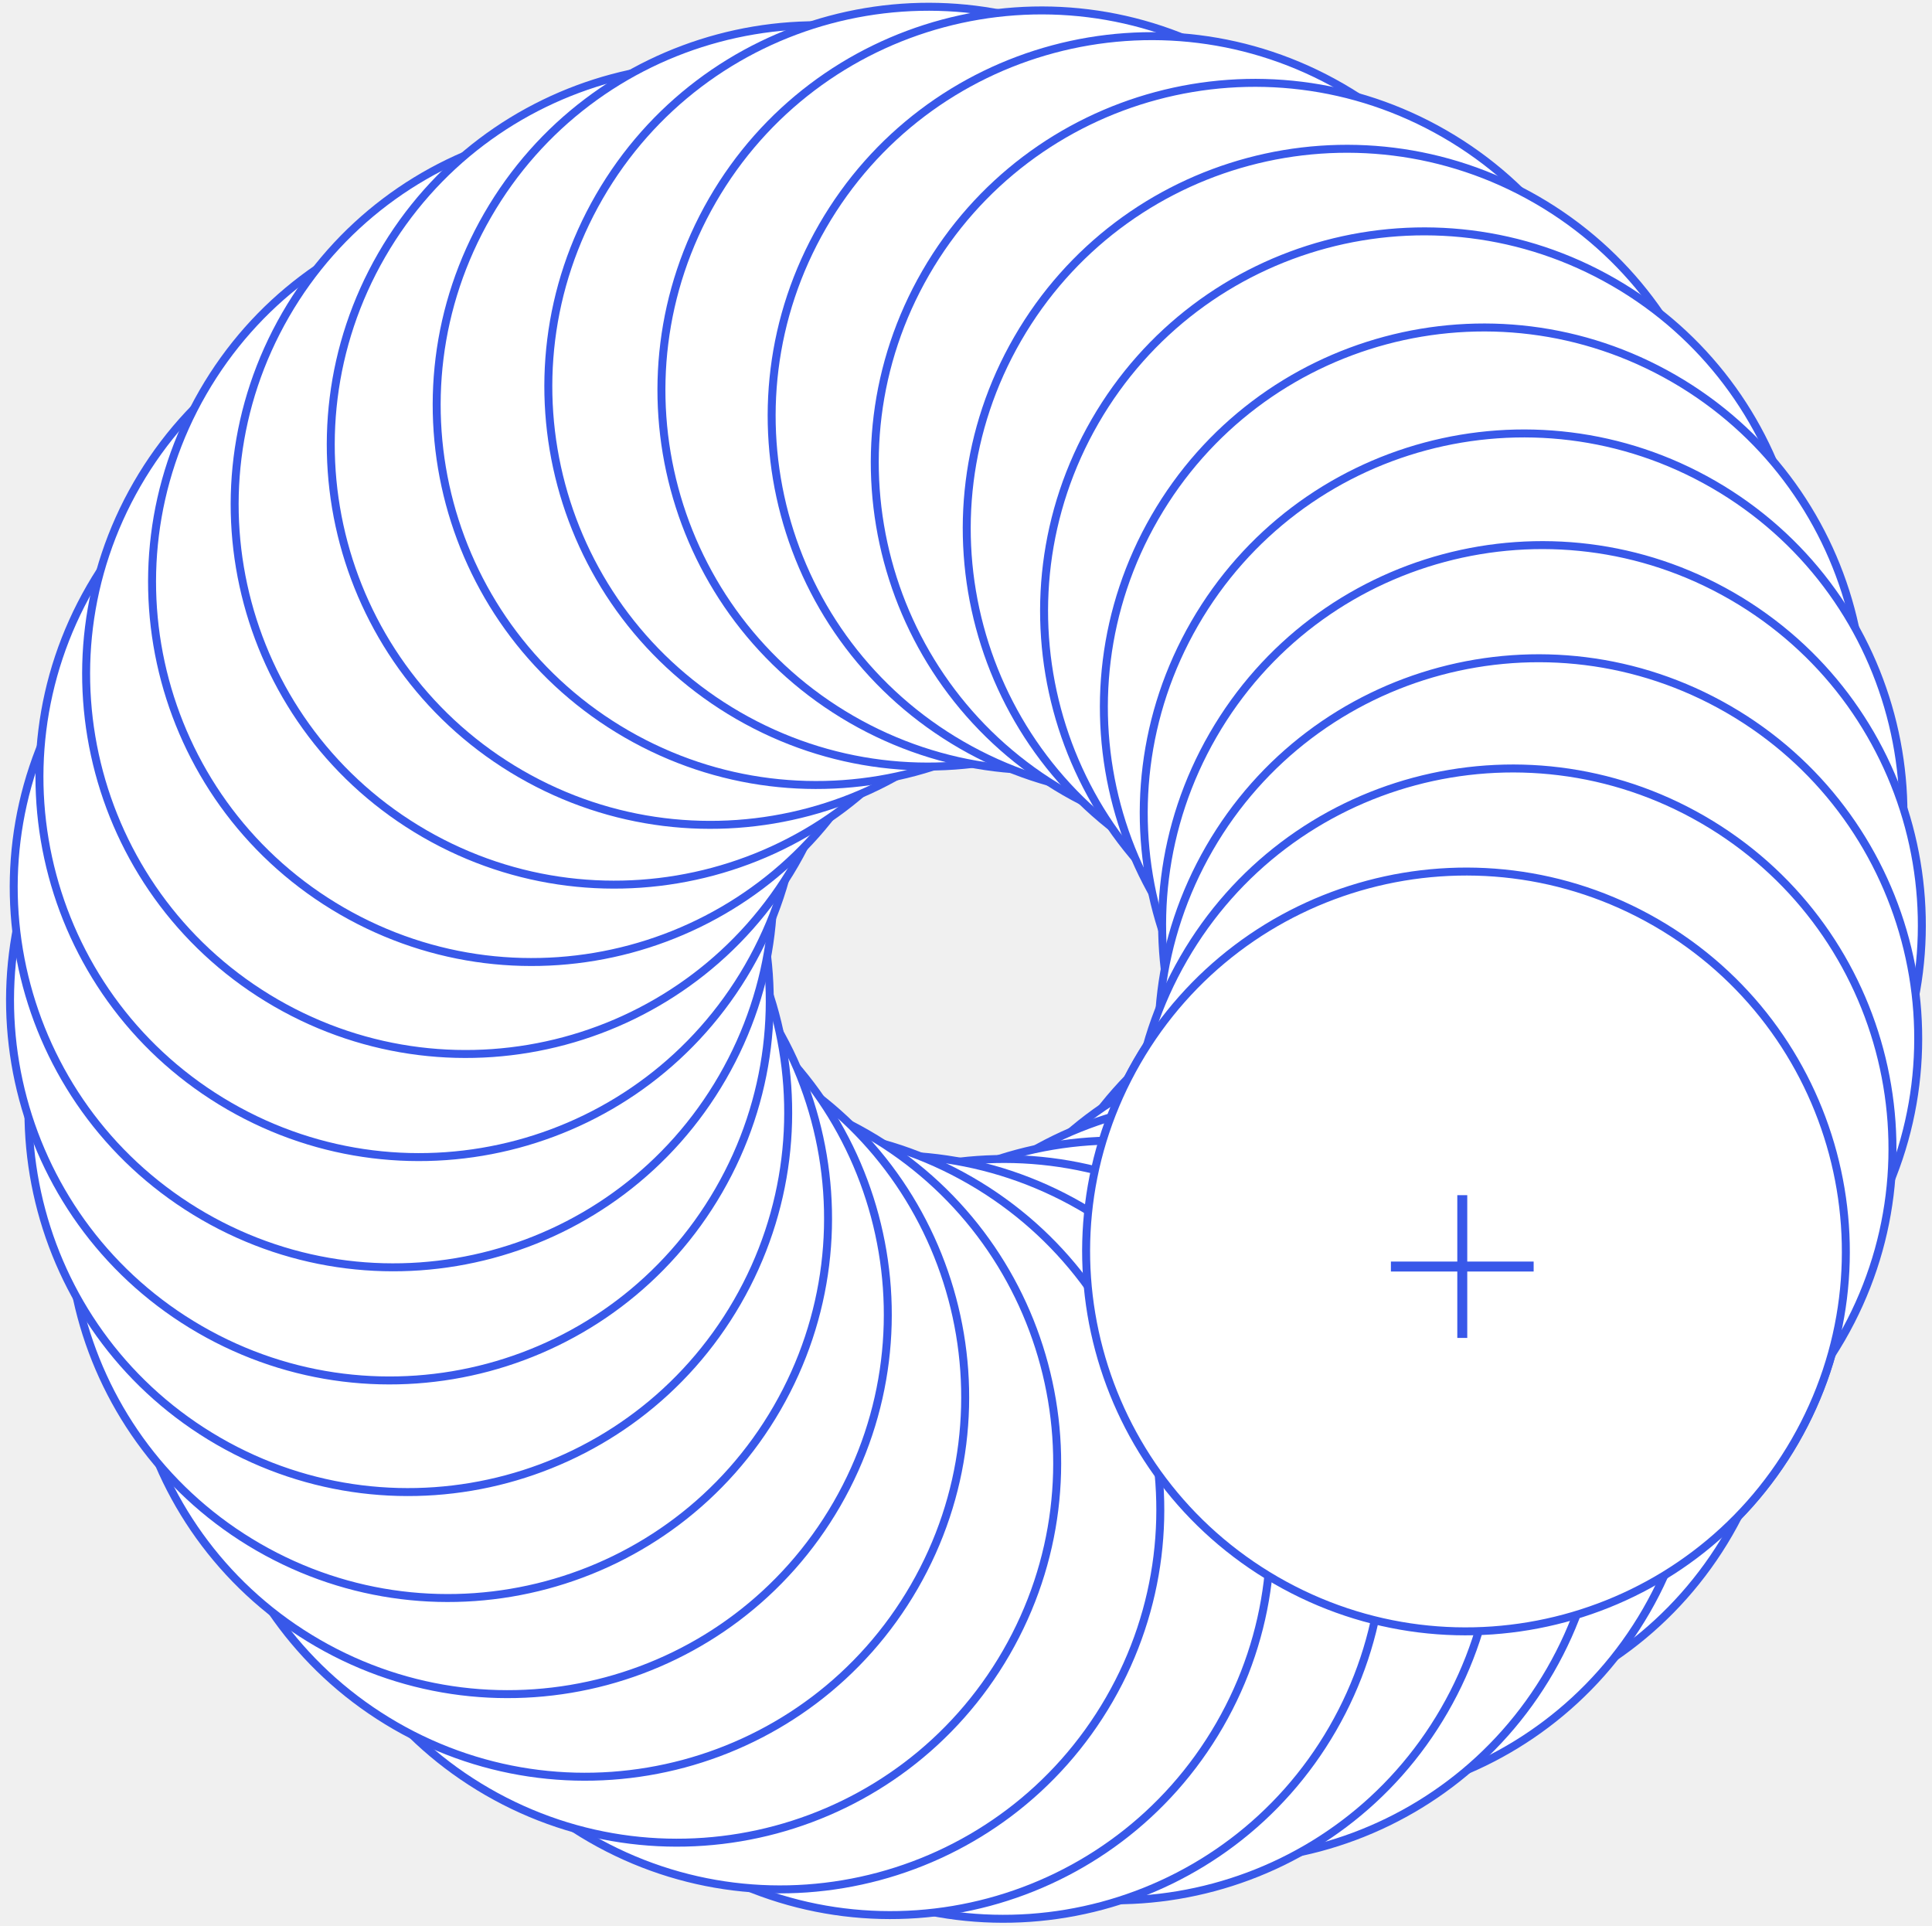
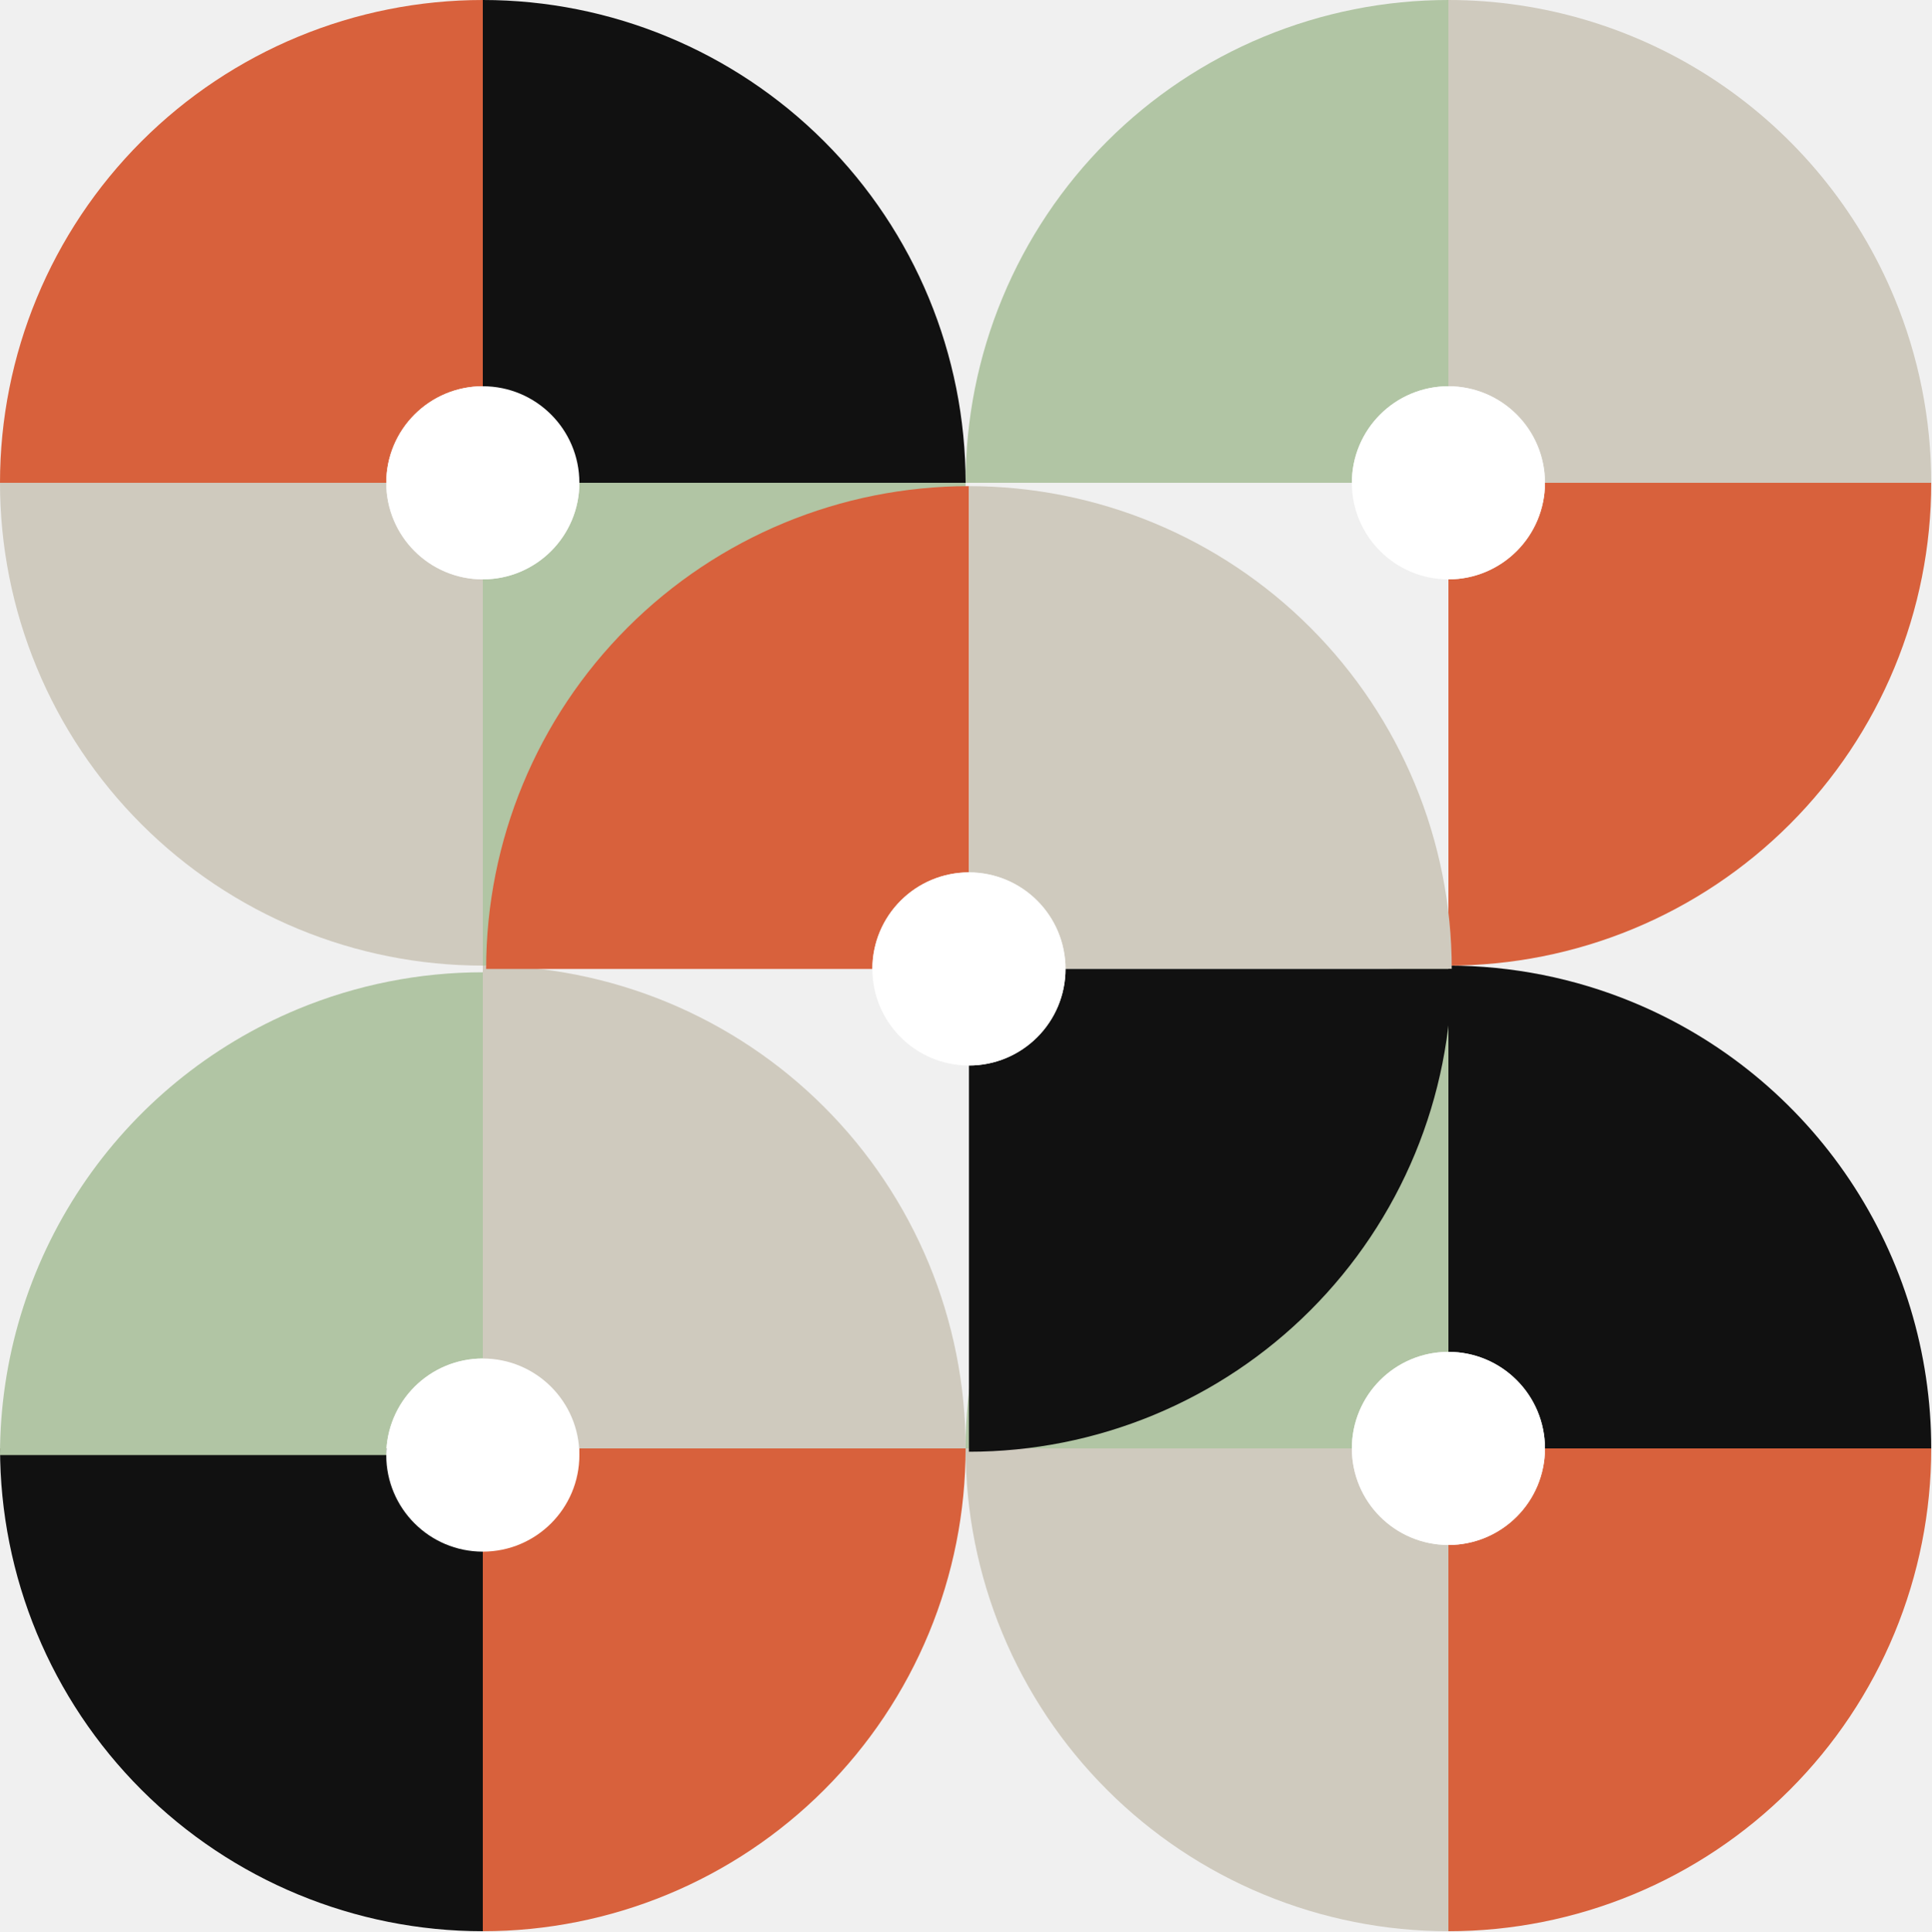
- <svg xmlns="http://www.w3.org/2000/svg" width="291" height="290" viewBox="0 0 291 290" fill="none">
-   <g clip-path="url(#a)">
-     <path fill="#fff" stroke="#3858E9" stroke-miterlimit="10" stroke-width="1.2" d="M270.345 217.08c15.797-27.361 6.422-62.349-20.94-78.146-27.361-15.797-62.349-6.423-78.146 20.939-15.797 27.362-6.423 62.349 20.939 78.147 27.362 15.797 62.349 6.422 78.147-20.94Z" />
-     <path fill="#fff" stroke="#3858E9" stroke-miterlimit="10" stroke-width="1.2" d="M260.414 230.938c15.797-27.361 6.422-62.349-20.94-78.146-27.362-15.797-62.349-6.423-78.146 20.939-15.798 27.362-6.423 62.349 20.939 78.147 27.362 15.797 62.349 6.422 78.147-20.94Z" />
-     <path fill="#fff" stroke="#3858E9" stroke-miterlimit="10" stroke-width="1.2" d="M247.972 242.592c15.797-27.361 6.422-62.349-20.94-78.146-27.361-15.798-62.349-6.423-78.146 20.939-15.798 27.362-6.423 62.349 20.939 78.147 27.362 15.797 62.349 6.422 78.147-20.94Z" />
-     <path fill="#fff" stroke="#3858E9" stroke-miterlimit="10" stroke-width="1.2" d="M233.491 251.59c15.797-27.361 6.422-62.349-20.94-78.146-27.361-15.798-62.349-6.423-78.146 20.939-15.797 27.362-6.423 62.349 20.939 78.147 27.362 15.797 62.349 6.422 78.147-20.94Z" />
-     <path fill="#fff" stroke="#3858E9" stroke-miterlimit="10" stroke-width="1.2" d="M217.543 257.591c15.797-27.362 6.422-62.349-20.939-78.146-27.362-15.798-62.35-6.423-78.147 20.939-15.797 27.362-6.422 62.349 20.939 78.146 27.362 15.798 62.35 6.423 78.147-20.939Z" />
-     <path fill="#fff" stroke="#3858E9" stroke-miterlimit="10" stroke-width="1.2" d="M200.721 260.371c15.797-27.362 6.422-62.349-20.94-78.146-27.361-15.798-62.349-6.423-78.146 20.939-15.797 27.362-6.423 62.349 20.939 78.146 27.362 15.798 62.349 6.423 78.147-20.939Z" />
-     <path fill="#fff" stroke="#3858E9" stroke-miterlimit="10" stroke-width="1.2" d="M183.691 259.816c15.797-27.362 6.422-62.349-20.939-78.147-27.362-15.797-62.35-6.422-78.147 20.94-15.797 27.361-6.422 62.349 20.939 78.146 27.362 15.797 62.35 6.423 78.147-20.939Z" />
-     <path fill="#fff" stroke="#3858E9" stroke-miterlimit="10" stroke-width="1.2" d="M167.095 255.944c15.797-27.362 6.423-62.349-20.939-78.147-27.362-15.797-62.35-6.422-78.147 20.94-15.797 27.361-6.422 62.349 20.94 78.146 27.361 15.797 62.349 6.423 78.146-20.939Z" />
-     <path fill="#fff" stroke="#3858E9" stroke-miterlimit="10" stroke-width="1.2" d="M151.563 248.909c15.797-27.361 6.422-62.349-20.939-78.146-27.362-15.798-62.35-6.423-78.147 20.939-15.797 27.362-6.422 62.349 20.94 78.147 27.361 15.797 62.349 6.422 78.146-20.94Z" />
-     <path fill="#fff" stroke="#3858E9" stroke-miterlimit="10" stroke-width="1.2" d="M137.705 238.977c15.797-27.362 6.423-62.349-20.939-78.147-27.362-15.797-62.35-6.422-78.147 20.94-15.797 27.361-6.422 62.349 20.94 78.146 27.361 15.797 62.349 6.423 78.146-20.939Z" />
-     <path fill="#fff" stroke="#3858E9" stroke-miterlimit="10" stroke-width="1.2" d="M126.05 226.538c15.797-27.362 6.422-62.349-20.94-78.147-27.361-15.797-62.349-6.422-78.146 20.94-15.797 27.361-6.422 62.349 20.94 78.146 27.361 15.797 62.348 6.423 78.146-20.939Z" />
-     <path fill="#fff" stroke="#3858E9" stroke-miterlimit="10" stroke-width="1.2" d="M117.05 212.063c15.798-27.362 6.423-62.349-20.94-78.147-27.36-15.797-62.348-6.422-78.146 20.94-15.797 27.362-6.422 62.349 20.94 78.146 27.361 15.798 62.349 6.423 78.146-20.939Z" />
-     <path fill="#fff" stroke="#3858E9" stroke-miterlimit="10" stroke-width="1.2" d="M111.046 196.104c15.798-27.361 6.423-62.349-20.939-78.146-27.362-15.797-62.35-6.422-78.147 20.939-15.797 27.362-6.422 62.349 20.94 78.147 27.362 15.797 62.349 6.422 78.146-20.94Z" />
-     <path fill="#fff" stroke="#3858E9" stroke-miterlimit="10" stroke-width="1.2" d="M108.271 179.293c15.797-27.362 6.422-62.349-20.94-78.146-27.361-15.798-62.349-6.423-78.146 20.939-15.797 27.362-6.422 62.349 20.94 78.147 27.361 15.797 62.349 6.422 78.146-20.94Z" />
-     <path fill="#fff" stroke="#3858E9" stroke-miterlimit="10" stroke-width="1.2" d="M108.825 162.255c15.797-27.361 6.422-62.349-20.94-78.146-27.361-15.797-62.349-6.423-78.146 20.939-15.797 27.362-6.423 62.349 20.94 78.147 27.36 15.797 62.348 6.422 78.146-20.94Z" />
-     <path fill="#fff" stroke="#3858E9" stroke-miterlimit="10" stroke-width="1.2" d="M112.701 145.655c15.797-27.362 6.423-62.35-20.94-78.147-27.361-15.797-62.348-6.422-78.146 20.94-15.797 27.362-6.422 62.349 20.94 78.146 27.361 15.798 62.349 6.423 78.146-20.939Z" />
-     <path fill="#fff" stroke="#3858E9" stroke-miterlimit="10" stroke-width="1.2" d="M119.731 130.126c15.797-27.362 6.422-62.35-20.94-78.147-27.361-15.797-62.349-6.422-78.146 20.94-15.797 27.362-6.422 62.349 20.94 78.146 27.361 15.798 62.349 6.423 78.146-20.939Z" />
-     <path fill="#fff" stroke="#3858E9" stroke-miterlimit="10" stroke-width="1.2" d="M129.662 116.276c15.797-27.362 6.423-62.35-20.939-78.147-27.362-15.797-62.35-6.422-78.147 20.94-15.797 27.361-6.422 62.349 20.94 78.146 27.361 15.797 62.349 6.423 78.146-20.939Z" />
-     <path fill="#fff" stroke="#3858E9" stroke-miterlimit="10" stroke-width="1.2" d="M142.104 104.62c15.797-27.361 6.422-62.349-20.939-78.146-27.362-15.797-62.35-6.423-78.147 20.94-15.797 27.361-6.422 62.348 20.94 78.146 27.361 15.797 62.349 6.422 78.146-20.94Z" />
-     <path fill="#fff" stroke="#3858E9" stroke-miterlimit="10" stroke-width="1.2" d="M156.579 95.618c15.797-27.362 6.423-62.35-20.939-78.147-27.362-15.797-62.35-6.422-78.147 20.94-15.797 27.361-6.422 62.349 20.94 78.146 27.361 15.797 62.349 6.423 78.146-20.94Z" />
-     <path fill="#fff" stroke="#3858E9" stroke-miterlimit="10" stroke-width="1.2" d="M172.533 89.615c15.797-27.361 6.422-62.349-20.94-78.146-27.361-15.797-62.349-6.423-78.146 20.94-15.797 27.361-6.423 62.348 20.94 78.146 27.361 15.797 62.348 6.422 78.146-20.94Z" />
-     <path fill="#fff" stroke="#3858E9" stroke-miterlimit="10" stroke-width="1.2" d="M189.349 86.838c15.797-27.361 6.422-62.349-20.94-78.146-27.362-15.797-62.349-6.423-78.146 20.94-15.798 27.361-6.423 62.348 20.939 78.146 27.362 15.797 62.349 6.422 78.147-20.94Z" />
-     <path fill="#fff" stroke="#3858E9" stroke-miterlimit="10" stroke-width="1.2" d="M206.385 87.39c15.797-27.361 6.422-62.349-20.94-78.146-27.361-15.797-62.349-6.422-78.146 20.94-15.797 27.361-6.423 62.349 20.939 78.146 27.362 15.797 62.349 6.422 78.147-20.94Z" />
-     <path fill="#fff" stroke="#3858E9" stroke-miterlimit="10" stroke-width="1.2" d="M222.987 91.264c15.797-27.361 6.422-62.349-20.94-78.146-27.361-15.798-62.349-6.423-78.146 20.94-15.797 27.36-6.423 62.348 20.939 78.146 27.362 15.797 62.349 6.422 78.147-20.94Z" />
-     <path fill="#fff" stroke="#3858E9" stroke-miterlimit="10" stroke-width="1.2" d="M238.519 98.297c15.797-27.362 6.422-62.349-20.939-78.146-27.362-15.798-62.349-6.423-78.147 20.939-15.797 27.362-6.422 62.349 20.939 78.146 27.362 15.798 62.35 6.423 78.147-20.939Z" />
-     <path fill="#fff" stroke="#3858E9" stroke-miterlimit="10" stroke-width="1.2" d="M252.371 108.227c15.797-27.362 6.422-62.35-20.94-78.147-27.362-15.797-62.349-6.422-78.146 20.94-15.798 27.361-6.423 62.349 20.939 78.146 27.362 15.797 62.349 6.422 78.147-20.939Z" />
-     <path fill="#fff" stroke="#3858E9" stroke-miterlimit="10" stroke-width="1.2" d="M264.02 120.665c15.797-27.361 6.422-62.349-20.939-78.146-27.362-15.797-62.349-6.422-78.147 20.94-15.797 27.361-6.422 62.348 20.939 78.146 27.362 15.797 62.35 6.422 78.147-20.94Z" />
-     <path fill="#fff" stroke="#3858E9" stroke-miterlimit="10" stroke-width="1.2" d="M273.026 135.14c15.797-27.361 6.422-62.349-20.939-78.146-27.362-15.797-62.35-6.423-78.147 20.94-15.797 27.361-6.422 62.348 20.939 78.146 27.362 15.797 62.349 6.422 78.147-20.94Z" />
-     <path fill="#fff" stroke="#3858E9" stroke-miterlimit="10" stroke-width="1.2" d="M279.03 151.099c15.797-27.362 6.422-62.35-20.94-78.147-27.361-15.797-62.349-6.422-78.146 20.94-15.797 27.361-6.423 62.349 20.939 78.146 27.362 15.797 62.349 6.423 78.147-20.939Z" />
-     <path fill="#fff" stroke="#3858E9" stroke-miterlimit="10" stroke-width="1.2" d="M281.799 167.916c15.797-27.361 6.422-62.349-20.94-78.146-27.361-15.797-62.349-6.423-78.146 20.939-15.797 27.362-6.423 62.349 20.939 78.147 27.362 15.797 62.349 6.422 78.147-20.94Z" />
-     <path fill="#fff" stroke="#3858E9" stroke-miterlimit="10" stroke-width="1.2" d="M281.251 184.957c15.798-27.361 6.423-62.349-20.939-78.146-27.362-15.798-62.349-6.423-78.146 20.939-15.798 27.362-6.423 62.349 20.939 78.147 27.362 15.797 62.349 6.422 78.146-20.94Z" />
-     <path fill="#fff" stroke="#3858E9" stroke-miterlimit="10" stroke-width="1.2" d="M277.374 201.558c15.798-27.362 6.423-62.349-20.939-78.147-27.362-15.797-62.349-6.422-78.146 20.94-15.798 27.361-6.423 62.349 20.939 78.146 27.362 15.797 62.349 6.423 78.146-20.939Z" />
-     <path fill="#fff" stroke="#3858E9" stroke-miterlimit="10" stroke-width="1.2" d="M270.351 217.082c15.797-27.362 6.423-62.349-20.939-78.146-27.362-15.798-62.349-6.423-78.147 20.939-15.797 27.362-6.422 62.349 20.94 78.146 27.361 15.798 62.349 6.423 78.146-20.939Z" />
-     <path fill="#3858E9" d="M219.5 191.5v10h1.5v-10h10V190h-10v-10h-1.5v10h-10v1.5h10Z" />
+ <svg xmlns="http://www.w3.org/2000/svg" width="290" height="290" viewBox="0 0 290 290" fill="none">
+   <g clip-path="url(#clip0_941_5579)">
+     <path d="M290 217.5C290.001 227.021 288.126 236.449 284.482 245.245C280.839 254.042 275.499 262.034 268.766 268.766C262.034 275.499 254.042 280.839 245.245 284.482C236.449 288.126 227.021 290.001 217.5 290V232C219.404 232 221.29 231.625 223.049 230.897C224.808 230.168 226.407 229.1 227.753 227.753C229.1 226.407 230.168 224.808 230.897 223.049C231.625 221.29 232 219.404 232 217.5H290Z" fill="#D8613C" />
+     <path d="M145 217.5C145 207.979 146.875 198.551 150.518 189.755C154.162 180.959 159.502 172.967 166.235 166.235C172.967 159.502 180.96 154.162 189.756 150.519C198.552 146.875 207.979 145 217.5 145V203C215.596 203 213.71 203.375 211.951 204.103C210.192 204.832 208.593 205.9 207.247 207.247C204.528 209.967 203.001 213.655 203 217.5H145Z" fill="#B1C5A4" />
+     <path d="M217.5 145C227.021 145 236.448 146.875 245.244 150.519C258.492 156.005 269.816 165.298 277.783 177.22C285.749 189.143 290.001 203.161 290 217.5H232C232 215.596 231.625 213.71 230.897 211.951C230.168 210.192 229.1 208.593 227.753 207.247C226.407 205.9 224.809 204.832 223.049 204.103C221.29 203.374 219.404 202.999 217.5 203V145Z" fill="#111111" />
+     <path d="M217.5 290C207.979 290.001 198.551 288.126 189.755 284.482C180.958 280.839 172.966 275.499 166.234 268.766C159.501 262.034 154.161 254.042 150.518 245.245C146.874 236.449 144.999 227.021 145 217.5H203C203 219.404 203.375 221.29 204.103 223.049C204.832 224.808 205.9 226.407 207.247 227.753C208.593 229.1 210.191 230.168 211.951 230.897C213.71 231.626 215.596 232.001 217.5 232V290Z" fill="#CFCABE" />
+     <path d="M203 217.5C203 225.508 209.492 232 217.5 232C225.508 232 232 225.508 232 217.5C232 209.492 225.508 203 217.5 203C209.492 203 203 209.492 203 217.5Z" fill="white" />
+     <path d="M72.5 145C82.02 145 91.448 146.875 100.244 150.519C109.04 154.162 117.033 159.502 123.766 166.234C130.498 172.966 135.838 180.959 139.481 189.755C143.125 198.551 145 207.979 145 217.5H72.5V145Z" fill="#CFCABE" />
+     <path d="M72.508 290C53.28 289.999 34.84 282.361 21.243 268.766C7.647 255.169 0.009 236.728 0.008 217.5L72.508 217.501V290Z" fill="#111111" />
+     <path d="M4.64119e-08 218.5C-0.001 204.161 4.251 190.144 12.218 178.221C20.184 166.298 31.507 157.006 44.755 151.519C53.551 147.875 62.979 146 72.5 146V204C70.596 204 68.71 204.375 66.951 205.103C65.192 205.832 63.593 206.9 62.247 208.247C60.9 209.593 59.832 211.192 59.103 212.951C58.375 214.71 58 216.596 58 218.5H4.64119e-08Z" fill="#B1C5A4" />
+     <path d="M145 217.5C145 227.021 143.125 236.449 139.482 245.245C135.838 254.041 130.498 262.033 123.765 268.765C117.033 275.498 109.041 280.838 100.245 284.482C91.449 288.126 82.021 290.001 72.5 290V232C74.404 232 76.29 231.625 78.049 230.897C79.808 230.168 81.407 229.1 82.753 227.753C84.1 226.407 85.168 224.808 85.897 223.049C86.625 221.29 87 219.404 87 217.5H145Z" fill="#D8613C" />
+     <path d="M58 218.5C58 226.508 64.492 233 72.5 233C80.508 233 87 226.508 87 218.5C87 210.492 80.508 204 72.5 204C64.492 204 58 210.492 58 218.5Z" fill="white" />
+     <path d="M72.5 0C91.728 0.001 110.168 7.639 123.765 21.235C137.361 34.832 144.999 53.272 145 72.5H72.5V0Z" fill="#111111" />
+     <path d="M0 72.5C0 53.272 7.638 34.831 21.235 21.235C34.831 7.638 53.272 0 72.5 0V58C68.654 58 64.966 59.528 62.247 62.247C59.528 64.966 58 68.654 58 72.5H0Z" fill="#D8613C" />
+     <path d="M72.5 145C62.979 145 53.551 143.125 44.755 139.482C35.959 135.838 27.967 130.498 21.235 123.765C14.502 117.033 9.162 109.041 5.518 100.245C1.875 91.449 -0 82.021 9.23526e-08 72.5H58C58 76.346 59.528 80.034 62.247 82.753C64.966 85.472 68.654 87 72.5 87V145Z" fill="#CFCABE" />
+     <path d="M145 72.5C145 82.021 143.125 91.449 139.482 100.245C135.838 109.041 130.498 117.033 123.765 123.765C117.033 130.498 109.041 135.839 100.245 139.482C91.449 143.126 82.021 145.001 72.5 145V87C74.404 87 76.29 86.626 78.049 85.897C79.809 85.168 81.407 84.1 82.754 82.754C84.1 81.407 85.168 79.809 85.897 78.049C86.626 76.29 87 74.404 87 72.5H145Z" fill="#B1C5A4" />
+     <path d="M58 72.5C58 80.508 64.492 87 72.5 87C80.508 87 87 80.508 87 72.5C87 64.492 80.508 58 72.5 58C64.492 58 58 64.492 58 72.5Z" fill="white" />
+     <path d="M290 72.5C290.001 82.021 288.126 91.449 284.482 100.245C280.839 109.042 275.499 117.034 268.766 123.766C262.034 130.499 254.042 135.839 245.245 139.482C236.449 143.126 227.021 145.001 217.5 145V87C221.346 87 225.034 85.472 227.753 82.753C230.472 80.034 232 76.346 232 72.5H290Z" fill="#D8613C" />
+     <path d="M145 72.5C145 62.979 146.875 53.551 150.518 44.755C154.162 35.959 159.502 27.967 166.235 21.235C172.967 14.502 180.959 9.162 189.755 5.518C198.551 1.874 207.979 -0.001 217.5 1.38912e-07V58C213.655 58.001 209.967 59.528 207.248 62.248C204.528 64.967 203.001 68.654 203 72.5H145Z" fill="#B1C5A4" />
+     <path d="M217.5 4.64119e-08C231.839 -0.001 245.856 4.251 257.779 12.218C269.702 20.184 278.994 31.507 284.481 44.755C288.125 53.551 290 62.979 290 72.5H232C232 70.596 231.625 68.71 230.897 66.951C230.168 65.192 229.1 63.593 227.753 62.247C225.033 59.529 221.345 58.001 217.5 58V4.64119e-08Z" fill="#CFCABE" />
+     <path d="M203 72.5C203 80.508 209.492 87 217.5 87C225.508 87 232 80.508 232 72.5C232 64.492 225.508 58 217.5 58C209.492 58 203 64.492 203 72.5Z" fill="white" />
+     <path d="M73 145.5C73 126.272 80.638 107.831 94.235 94.235C107.831 80.638 126.272 73 145.5 73V131C143.596 131 141.71 131.375 139.951 132.103C138.192 132.832 136.593 133.9 135.247 135.247C132.528 137.967 131.001 141.655 131 145.5H73Z" fill="#D8613C" />
+     <path d="M145.5 73C164.728 73.001 183.168 80.639 196.765 94.235C210.361 107.832 217.999 126.272 218 145.5H160C160 143.596 159.625 141.71 158.897 139.951C158.168 138.192 157.1 136.593 155.753 135.247C154.407 133.9 152.808 132.832 151.049 132.103C149.29 131.375 147.404 131 145.5 131V73Z" fill="#CFCABE" />
+     <path d="M218 145.5C218.001 155.021 216.126 164.449 212.482 173.245C208.839 182.042 203.499 190.034 196.766 196.766C190.034 203.499 182.042 208.839 173.245 212.482C164.449 216.126 155.021 218.001 145.5 218V160C147.404 160 149.29 159.625 151.049 158.897C152.808 158.168 154.407 157.1 155.753 155.753C157.1 154.407 158.168 152.808 158.897 151.049C159.625 149.29 160 147.404 160 145.5H218Z" fill="#111111" />
+     <path d="M131 145.5C131 153.508 137.492 160 145.5 160C153.508 160 160 153.508 160 145.5C160 137.492 153.508 131 145.5 131C137.492 131 131 137.492 131 145.5Z" fill="white" />
  </g>
  <defs>
-     <clipPath id="a">
-       <path fill="#fff" d="M.5 0h290v290H.5z" />
+     <clipPath id="clip0_941_5579">
+       <rect width="290" height="290" fill="white" />
    </clipPath>
  </defs>
</svg>
